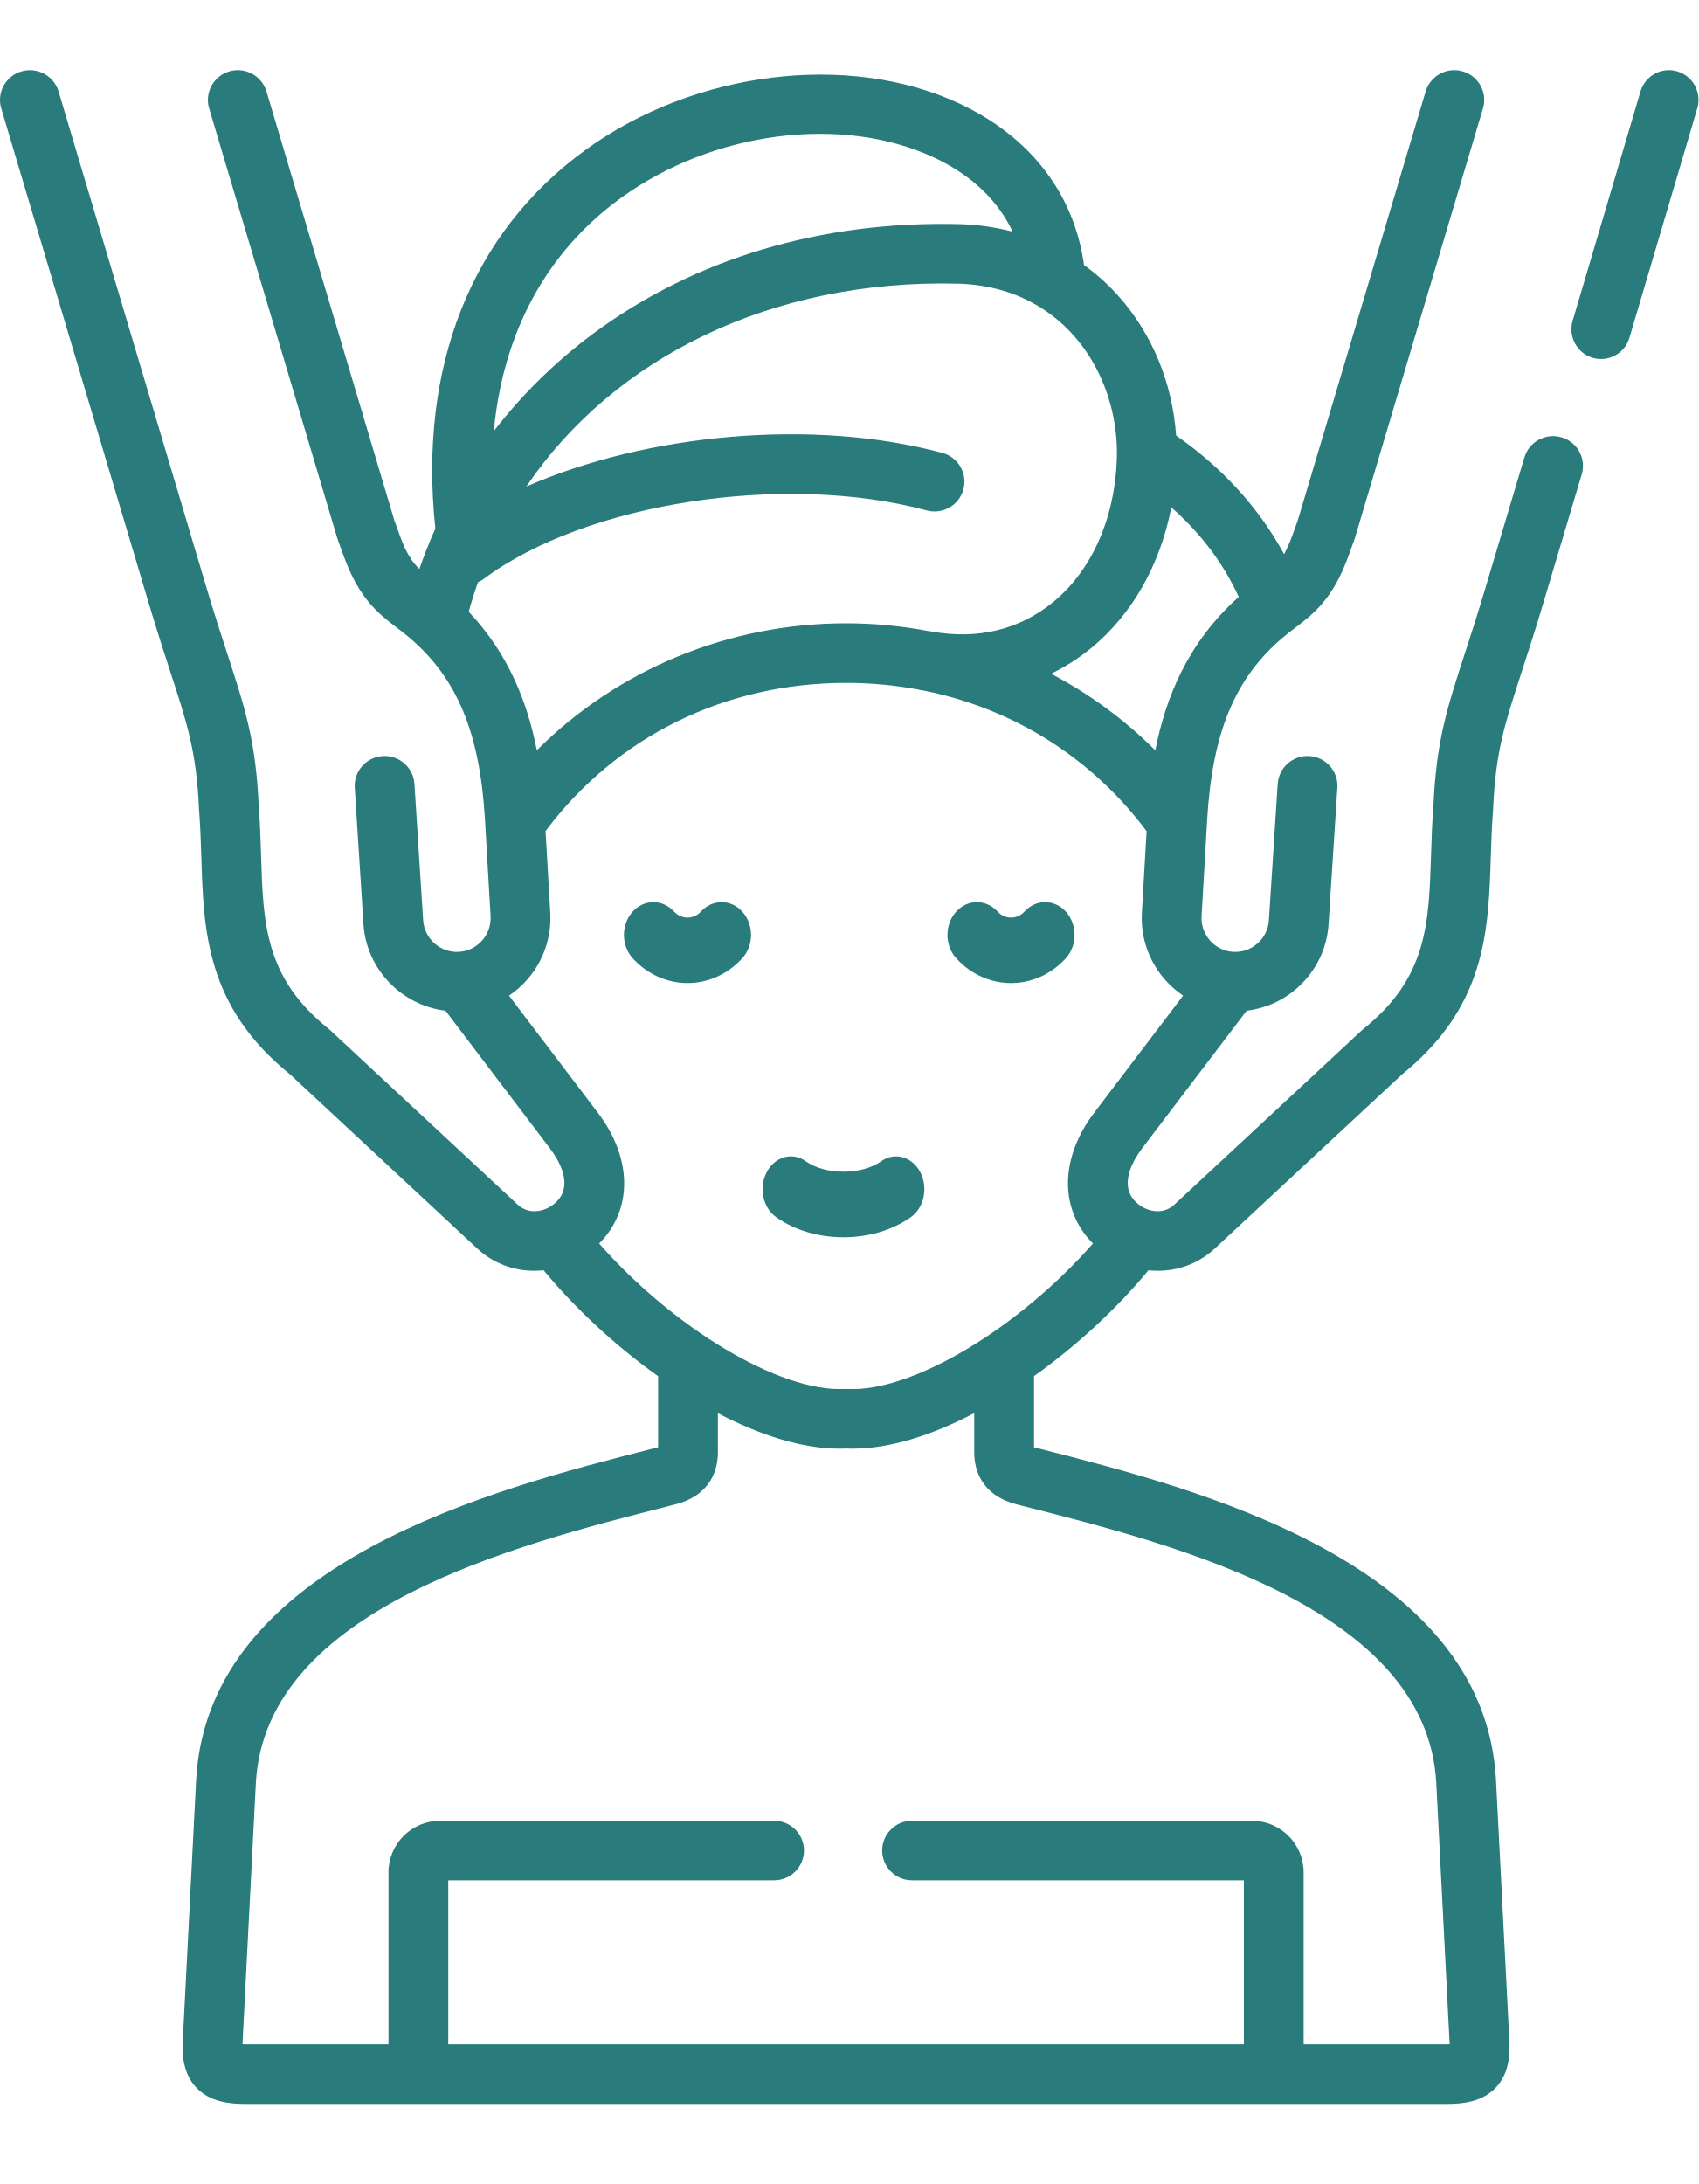
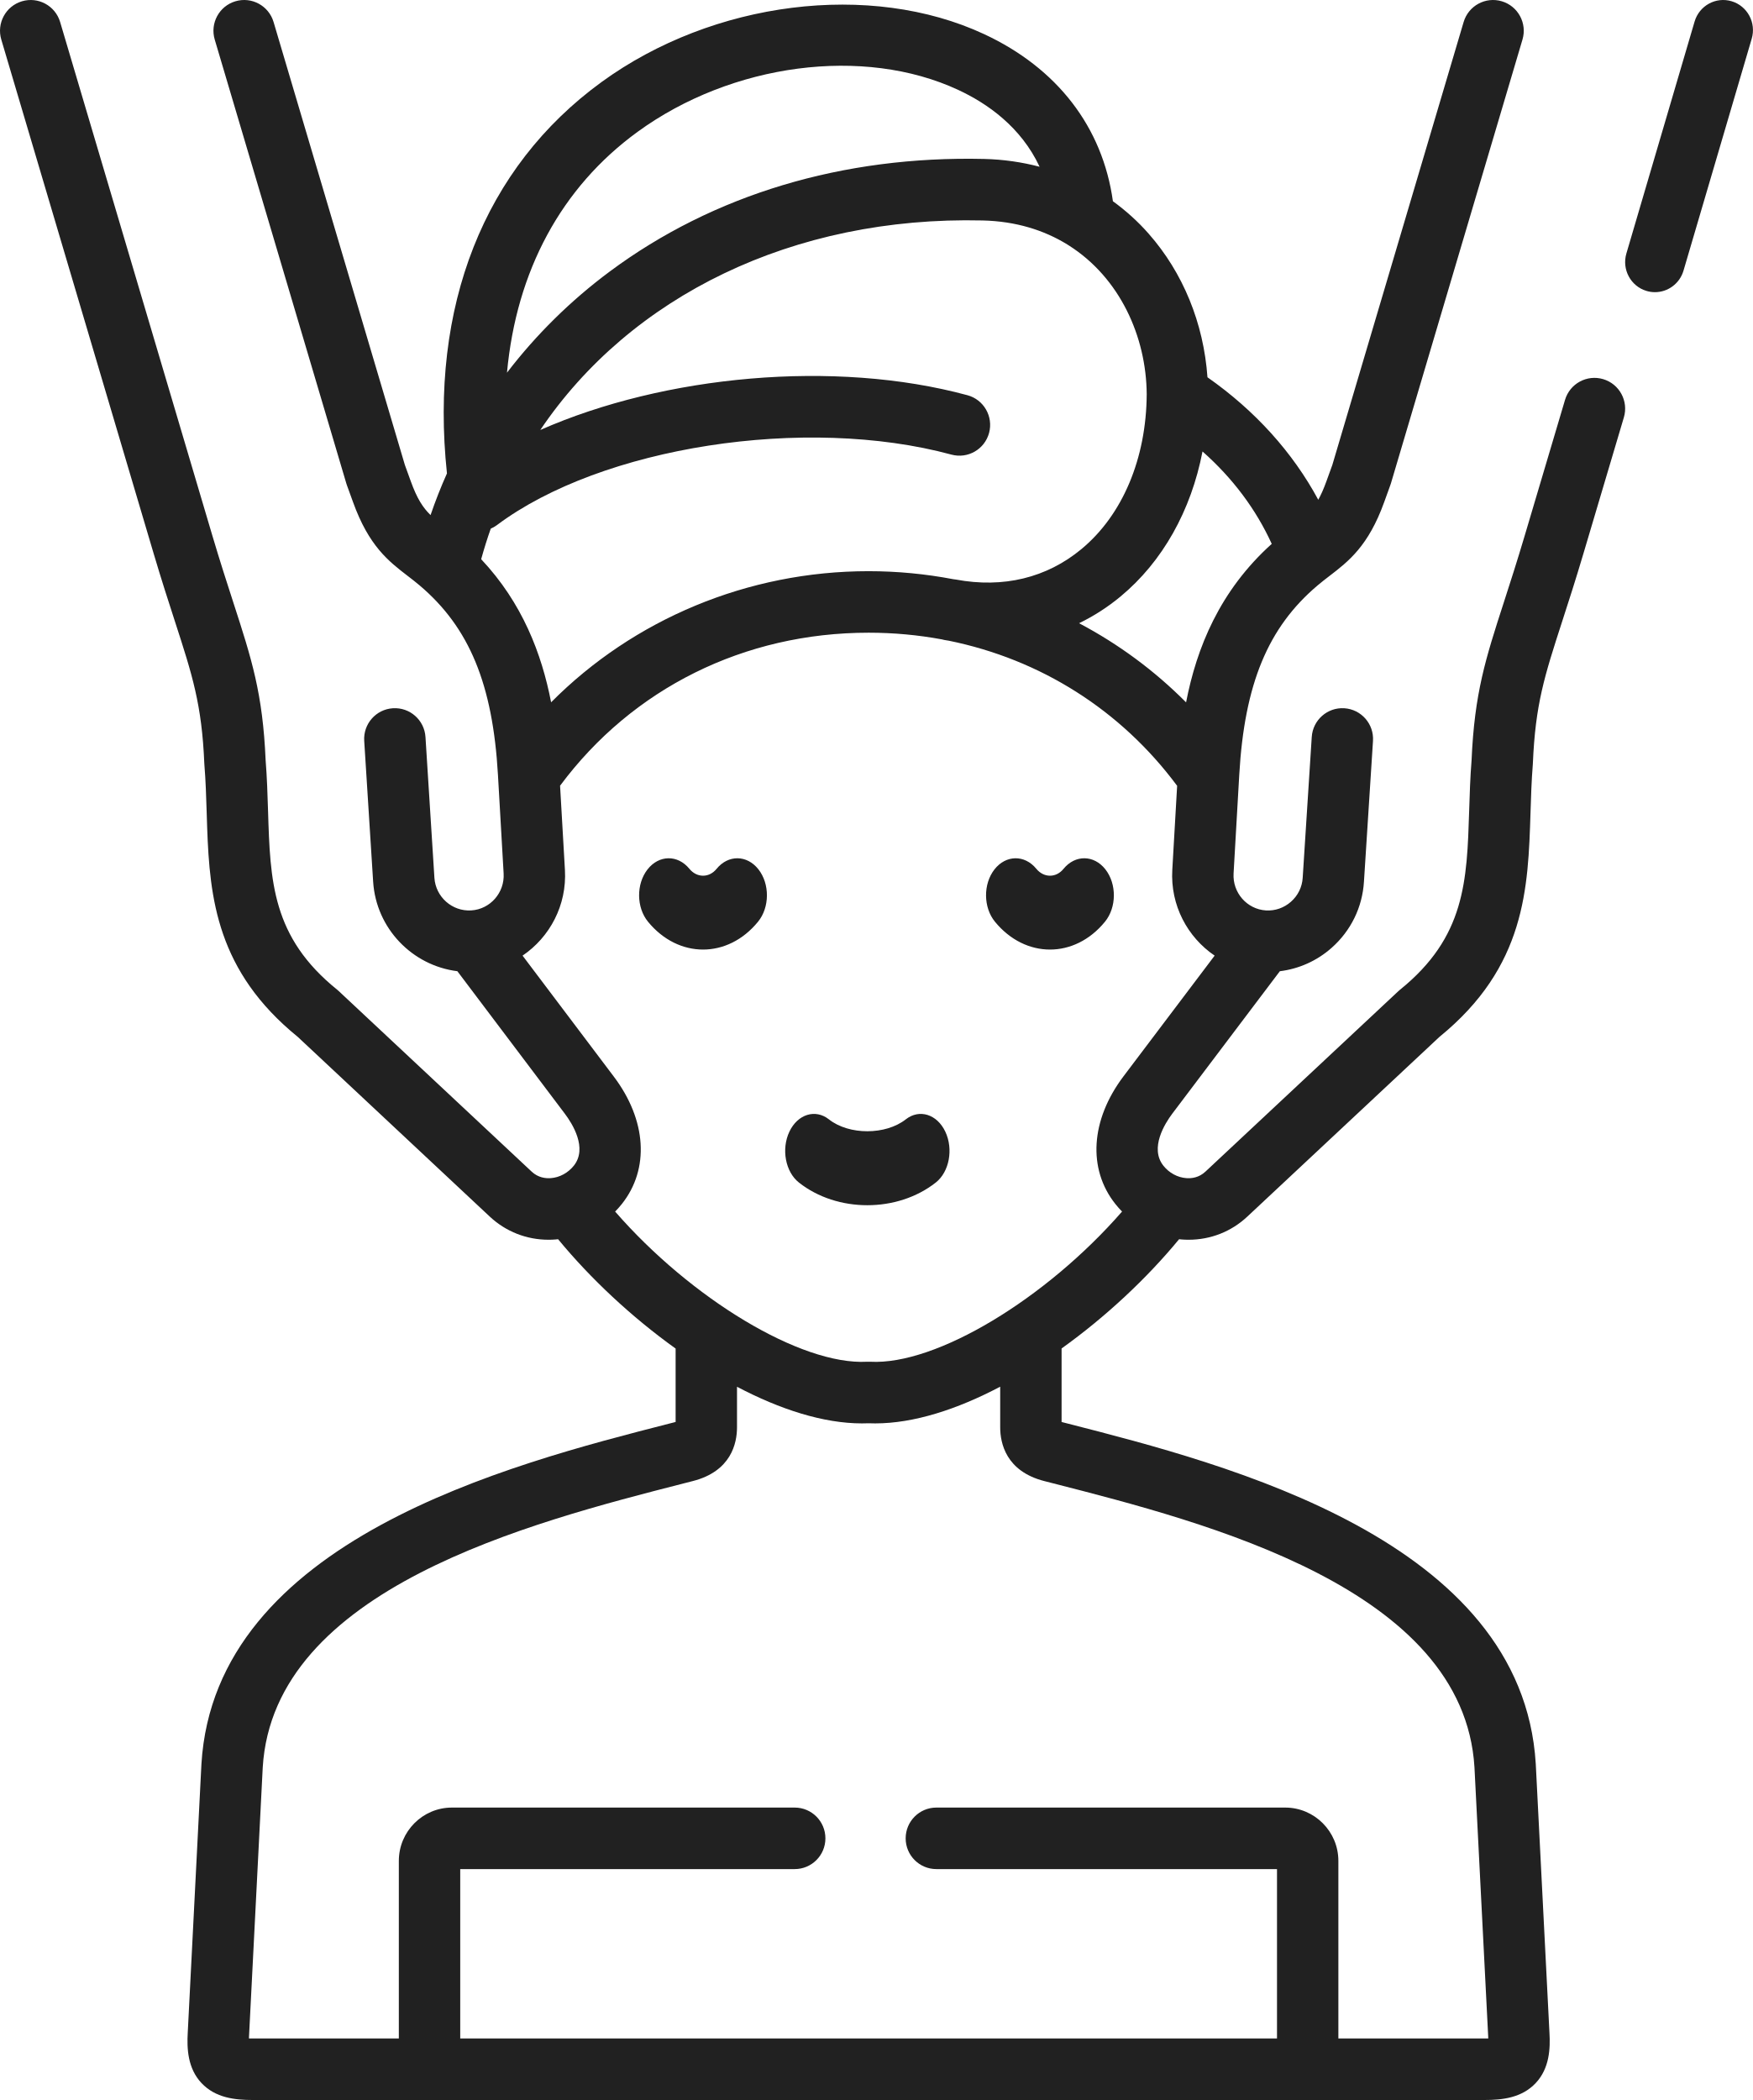
- <svg xmlns="http://www.w3.org/2000/svg" width="140px" height="180px" viewBox="0 0 64 77" version="1.1">
+ <svg xmlns="http://www.w3.org/2000/svg" width="96px" height="115px" viewBox="0 0 96 115" version="1.1">
  <g id="Home" stroke="none" stroke-width="1" fill="none" fill-rule="evenodd">
-     <g id="home-mani" transform="translate(-582, -576)" fill="#297B7C">
-       <g id="spa" transform="translate(544, 545)">
-         <path d="M91.718,31.803 C91.896,31.209 92.522,30.87 93.119,31.047 C93.716,31.224 94.056,31.848 93.878,32.443 L93.878,32.443 L89.05,48.635 C89.044,48.657 89.037,48.678 89.029,48.699 L89.029,48.699 L88.804,49.318 C88.222,50.926 87.495,51.481 86.793,52.018 C86.644,52.131 86.504,52.238 86.36,52.359 C84.535,53.892 83.675,55.959 83.484,59.27 L83.484,59.27 L83.275,62.872 C83.234,63.573 83.767,64.177 84.463,64.22 C84.8,64.24 85.126,64.128 85.382,63.903 C85.638,63.677 85.791,63.368 85.811,63.032 L85.811,63.032 L86.144,57.891 C86.184,57.272 86.72,56.803 87.34,56.843 C87.961,56.883 88.432,57.417 88.392,58.035 L88.392,58.035 L88.06,63.173 C88.003,64.104 87.581,64.962 86.874,65.585 C86.332,66.062 85.673,66.353 84.973,66.438 L84.973,66.438 L81.026,71.635 C80.758,71.99 80.185,72.89 80.699,73.534 C80.91,73.799 81.218,73.965 81.543,73.989 C81.731,74.002 82.004,73.973 82.24,73.752 L82.24,73.752 L89.322,67.167 C89.342,67.148 89.363,67.131 89.384,67.114 C91.777,65.192 91.84,63.156 91.921,60.579 C91.94,59.984 91.959,59.368 92.01,58.738 C92.117,56.287 92.523,55.038 93.196,52.973 C93.42,52.282 93.675,51.5 93.962,50.537 L93.962,50.537 L95.44,45.59 C95.617,44.996 96.245,44.658 96.841,44.835 C97.437,45.011 97.777,45.636 97.599,46.231 L97.599,46.231 L96.122,51.177 C95.826,52.166 95.567,52.963 95.338,53.665 C94.682,55.683 94.352,56.696 94.26,58.855 C94.259,58.869 94.259,58.884 94.257,58.898 C94.21,59.481 94.191,60.075 94.173,60.649 C94.168,60.812 94.163,60.975 94.157,61.138 L94.137,61.628 C94.023,64.083 93.624,66.574 90.83,68.835 L90.83,68.835 L83.779,75.392 C83.19,75.941 82.432,76.236 81.623,76.236 C81.542,76.236 81.46,76.233 81.377,76.227 L81.377,76.227 L81.275,76.217 C80.087,77.65 78.579,79.053 76.962,80.204 L76.962,80.204 L76.962,82.886 L77.209,82.949 C83.031,84.431 93.869,87.188 94.366,95.359 L94.366,95.359 L94.869,105.174 C94.902,105.74 94.875,106.468 94.363,107.009 C93.849,107.553 93.126,107.626 92.488,107.626 L92.488,107.626 L47.272,107.626 C46.633,107.626 45.911,107.553 45.396,107.009 C44.884,106.468 44.857,105.74 44.891,105.165 L44.891,105.165 L45.393,95.37 C45.886,87.191 56.719,84.433 62.539,82.951 L62.539,82.951 L62.797,82.885 L62.797,80.207 C61.179,79.055 59.671,77.651 58.483,76.217 L58.483,76.217 L58.379,76.227 C58.297,76.233 58.215,76.236 58.134,76.236 C57.326,76.236 56.568,75.942 55.977,75.393 L55.977,75.393 L48.929,68.835 C45.76,66.274 45.672,63.417 45.586,60.653 C45.568,60.077 45.549,59.482 45.502,58.898 C45.5,58.884 45.5,58.869 45.499,58.855 C45.407,56.702 45.058,55.629 44.422,53.681 C44.192,52.975 43.931,52.174 43.633,51.177 L43.633,51.177 L38.047,32.442 C37.87,31.848 38.21,31.223 38.806,31.047 C39.403,30.871 40.029,31.209 40.207,31.803 L40.207,31.803 L45.792,50.537 C46.082,51.507 46.338,52.293 46.565,52.987 C47.237,55.047 47.643,56.292 47.749,58.738 C47.8,59.37 47.819,59.987 47.837,60.583 C47.917,63.158 47.98,65.193 50.375,67.113 C50.397,67.13 50.417,67.148 50.437,67.167 L50.437,67.167 L57.514,73.751 C57.752,73.972 58.026,74.002 58.214,73.989 C58.539,73.965 58.848,73.798 59.062,73.531 C59.574,72.889 59,71.991 58.729,71.635 L58.729,71.635 L54.786,66.438 C53.137,66.234 51.806,64.884 51.695,63.173 L51.695,63.173 L51.367,58.034 C51.328,57.415 51.799,56.882 52.42,56.843 C53.042,56.803 53.576,57.273 53.616,57.892 L53.616,57.892 L53.944,63.029 C53.989,63.728 54.596,64.263 55.296,64.22 C55.993,64.177 56.525,63.573 56.485,62.873 L56.485,62.873 L56.276,59.27 C56.084,55.962 55.224,53.895 53.4,52.359 C53.255,52.238 53.115,52.131 52.967,52.017 C52.264,51.481 51.538,50.926 50.955,49.316 L50.955,49.316 L50.73,48.699 C50.722,48.678 50.715,48.657 50.709,48.635 L50.709,48.635 L45.881,32.442 C45.704,31.848 46.044,31.223 46.64,31.047 C47.237,30.87 47.863,31.209 48.041,31.803 L48.041,31.803 L52.859,47.965 L53.073,48.553 C53.305,49.193 53.522,49.522 53.802,49.795 C53.98,49.279 54.18,48.771 54.404,48.274 C53.756,42.179 55.762,37.116 60.079,33.993 C64.172,31.033 69.945,30.313 74.118,32.244 C76.806,33.488 78.468,35.641 78.846,38.344 C79.322,38.686 79.762,39.08 80.157,39.526 C81.421,40.952 82.176,42.794 82.316,44.766 C84.065,45.984 85.444,47.504 86.383,49.236 C86.485,49.053 86.584,48.834 86.685,48.555 L86.685,48.555 L86.9,47.964 Z M74.709,81.599 C73.127,82.428 71.537,82.938 70.122,82.938 C70.041,82.938 69.96,82.936 69.879,82.933 C69.799,82.936 69.718,82.938 69.636,82.938 C68.221,82.938 66.631,82.429 65.05,81.601 L65.05,81.601 L65.05,83.078 C65.05,83.659 64.838,84.688 63.419,85.044 L63.419,85.044 L63.097,85.126 C57.464,86.56 48.036,88.961 47.643,95.494 L47.643,95.494 L47.141,105.288 C47.139,105.321 47.137,105.351 47.136,105.379 C47.176,105.38 47.221,105.381 47.272,105.381 L52.638,105.381 L52.638,98.901 C52.638,97.829 53.512,96.956 54.586,96.956 L54.586,96.956 L67.168,96.956 C67.79,96.956 68.294,97.458 68.294,98.078 C68.294,98.698 67.79,99.201 67.168,99.201 L67.168,99.201 L54.891,99.201 L54.891,105.381 L84.868,105.381 L84.868,99.201 L72.366,99.201 C71.744,99.201 71.24,98.698 71.24,98.078 C71.24,97.458 71.744,96.956 72.366,96.956 L72.366,96.956 L85.169,96.956 C86.245,96.956 87.121,97.828 87.121,98.901 L87.121,98.901 L87.121,105.381 L92.56,105.38 L92.56,105.38 L92.623,105.379 C92.622,105.354 92.621,105.326 92.619,105.296 L92.619,105.296 L92.116,95.484 C91.719,88.958 82.287,86.558 76.651,85.125 L76.651,85.125 L76.332,85.043 C74.92,84.686 74.709,83.658 74.709,83.078 L74.709,83.078 Z M69.88,54.086 C65.316,54.086 61.212,56.116 58.556,59.67 L58.556,59.67 L58.734,62.743 C58.809,64.028 58.179,65.197 57.179,65.87 L57.179,65.87 L60.526,70.28 C61.732,71.867 61.847,73.649 60.824,74.931 C60.746,75.028 60.663,75.12 60.576,75.208 C63.359,78.384 67.389,80.817 69.819,80.688 C69.86,80.686 69.9,80.686 69.94,80.688 C72.368,80.819 76.397,78.384 79.182,75.208 C79.095,75.12 79.013,75.028 78.935,74.931 C77.915,73.652 78.027,71.87 79.228,70.282 L79.228,70.282 L82.58,65.869 C81.581,65.196 80.951,64.028 81.026,62.742 L81.026,62.742 L81.204,59.674 C79.135,56.904 76.186,55.059 72.826,54.379 L72.826,54.379 L72.666,54.353 C72.634,54.347 72.602,54.339 72.571,54.33 C71.698,54.17 70.798,54.086 69.88,54.086 L69.88,54.086 Z M71.209,72.106 C71.711,71.751 72.367,71.935 72.674,72.517 C72.98,73.1 72.822,73.861 72.319,74.216 C71.607,74.721 70.694,74.973 69.781,74.973 C68.867,74.973 67.955,74.72 67.244,74.215 C66.742,73.859 66.584,73.098 66.892,72.516 C67.199,71.934 67.855,71.751 68.357,72.107 C69.102,72.636 70.461,72.636 71.209,72.106 Z M74.016,62.719 C74.444,62.231 75.147,62.222 75.585,62.698 C75.867,63.005 76.324,63.007 76.603,62.701 C77.04,62.223 77.742,62.23 78.172,62.717 C78.601,63.203 78.595,63.985 78.158,64.464 C77.59,65.084 76.844,65.395 76.097,65.395 C75.351,65.395 74.604,65.085 74.035,64.466 C73.597,63.99 73.588,63.207 74.016,62.719 Z M61.826,62.719 C62.254,62.231 62.956,62.222 63.395,62.698 C63.677,63.005 64.133,63.007 64.412,62.701 C64.85,62.223 65.552,62.23 65.981,62.717 C66.411,63.203 66.404,63.985 65.967,64.464 C65.4,65.084 64.653,65.395 63.906,65.395 C63.16,65.395 62.414,65.085 61.844,64.466 C61.406,63.99 61.398,63.207 61.826,62.719 Z M82.135,47.473 C81.717,49.626 80.671,51.493 79.125,52.767 C78.652,53.156 78.142,53.48 77.604,53.741 C79.049,54.499 80.375,55.47 81.532,56.628 C81.918,54.648 82.759,52.558 84.676,50.845 C84.093,49.577 83.243,48.449 82.135,47.473 Z M74.068,39.044 C67.097,38.879 61.137,41.812 57.83,46.689 C62.378,44.695 68.636,44.108 73.507,45.421 C74.108,45.583 74.463,46.199 74.301,46.797 C74.138,47.396 73.52,47.75 72.919,47.588 C67.559,46.144 60.073,47.299 56.232,50.165 C56.163,50.217 56.088,50.256 56.012,50.29 C55.882,50.655 55.765,51.027 55.66,51.405 C57.173,53.003 57.882,54.858 58.227,56.626 C61.257,53.594 65.447,51.841 69.878,51.841 L69.878,51.841 C70.934,51.841 71.973,51.942 72.987,52.134 C73.018,52.137 73.049,52.14 73.079,52.146 C74.821,52.47 76.415,52.086 77.69,51.036 C79.2,49.792 80.073,47.731 80.087,45.381 C80.071,43.276 79.096,41.133 77.229,39.956 L77.229,39.956 L77.169,39.919 C76.315,39.396 75.28,39.073 74.068,39.044 Z M73.169,34.28 C69.703,32.676 64.864,33.305 61.402,35.81 C58.594,37.841 56.952,40.89 56.607,44.599 C57.672,43.217 58.939,41.972 60.379,40.907 C64.18,38.099 68.934,36.68 74.121,36.8 C74.824,36.817 75.505,36.915 76.156,37.085 C75.473,35.632 74.236,34.774 73.169,34.28 Z M99.814,31.802 C99.989,31.209 100.61,30.87 101.202,31.047 C101.792,31.223 102.129,31.847 101.953,32.441 L101.953,32.441 L99.397,41.082 C99.253,41.569 98.809,41.884 98.328,41.884 C98.222,41.884 98.115,41.869 98.009,41.838 C97.419,41.661 97.082,41.037 97.257,40.443 L97.257,40.443 Z" id="Combined-Shape" />
-       </g>
+     <g id="Artboard" transform="translate(-514, -103)" fill="#212121">
+       <path d="M526.892,103.07 C527.782,102.805 528.718,103.313 528.982,104.205 L528.982,104.205 L536.172,128.46 L536.492,129.343 C536.837,130.304 537.16,130.798 537.579,131.207 C537.844,130.433 538.143,129.671 538.477,128.925 C537.509,119.777 540.504,112.178 546.944,107.492 C553.052,103.049 561.666,101.969 567.893,104.868 C571.904,106.735 574.384,109.965 574.948,114.021 C575.658,114.535 576.315,115.126 576.904,115.796 C578.79,117.936 579.917,120.701 580.126,123.66 C582.736,125.488 584.793,127.77 586.194,130.368 C586.346,130.095 586.493,129.766 586.644,129.346 L586.644,129.346 L586.965,128.46 L594.155,104.206 C594.419,103.314 595.355,102.805 596.245,103.07 C597.135,103.335 597.642,104.273 597.378,105.165 L597.378,105.165 L590.174,129.467 C590.164,129.499 590.154,129.531 590.142,129.562 L590.142,129.562 L589.806,130.492 C588.937,132.906 587.853,133.738 586.805,134.543 C586.584,134.713 586.374,134.874 586.16,135.056 C583.437,137.357 582.153,140.459 581.867,145.428 L581.867,145.428 L581.556,150.834 C581.495,151.886 582.29,152.792 583.329,152.857 C583.831,152.887 584.318,152.718 584.7,152.38 C585.082,152.042 585.31,151.578 585.341,151.073 L585.341,151.073 L585.837,143.358 C585.896,142.429 586.697,141.725 587.622,141.785 C588.548,141.845 589.251,142.646 589.191,143.574 L589.191,143.574 L588.696,151.284 C588.61,152.683 587.982,153.97 586.926,154.905 C586.117,155.621 585.134,156.057 584.09,156.186 L584.09,156.186 L578.201,163.984 C577.8,164.517 576.946,165.868 577.712,166.835 C578.028,167.233 578.487,167.482 578.972,167.517 C579.252,167.538 579.66,167.493 580.013,167.162 L580.013,167.162 L590.579,157.279 C590.609,157.251 590.64,157.225 590.671,157.199 C594.242,154.315 594.337,151.26 594.458,147.392 C594.486,146.499 594.514,145.575 594.59,144.629 C594.749,140.951 595.356,139.076 596.359,135.977 C596.694,134.941 597.074,133.766 597.503,132.321 L597.503,132.321 L599.708,124.897 C599.973,124.006 600.909,123.498 601.798,123.763 C602.688,124.028 603.195,124.966 602.93,125.858 L602.93,125.858 L600.725,133.282 C600.285,134.766 599.898,135.962 599.556,137.016 C598.576,140.044 598.084,141.564 597.947,144.804 C597.946,144.826 597.945,144.848 597.943,144.87 C597.872,145.744 597.845,146.635 597.818,147.498 C597.688,151.647 597.554,155.938 592.829,159.783 L592.829,159.783 L582.308,169.624 C581.429,170.447 580.298,170.891 579.092,170.891 C578.97,170.891 578.848,170.886 578.725,170.877 C578.674,170.874 578.623,170.867 578.572,170.862 C576.8,173.013 574.549,175.118 572.137,176.845 L572.137,176.845 L572.137,180.871 L572.505,180.965 C581.192,183.189 597.363,187.327 598.105,199.59 L598.105,199.59 L598.855,214.32 C598.905,215.169 598.865,216.263 598.101,217.074 C597.333,217.89 596.255,218 595.303,218 L595.303,218 L527.835,218 C526.882,218 525.804,217.89 525.036,217.074 C524.272,216.263 524.232,215.169 524.282,214.307 L524.282,214.307 L525.031,199.606 C525.766,187.332 541.931,183.192 550.616,180.968 L550.616,180.968 L551,180.87 L551,176.85 C548.587,175.121 546.335,173.014 544.564,170.862 C544.512,170.867 544.46,170.874 544.408,170.877 C544.286,170.886 544.164,170.891 544.043,170.891 C542.838,170.891 541.706,170.448 540.824,169.625 L540.824,169.625 L530.308,159.783 C525.887,156.19 525.484,152.208 525.345,148.316 L525.319,147.502 C525.292,146.638 525.265,145.745 525.193,144.87 C525.192,144.848 525.19,144.826 525.189,144.804 C525.053,141.573 524.531,139.963 523.583,137.04 C523.239,135.98 522.849,134.778 522.405,133.281 L522.405,133.281 L514.07,105.165 C513.806,104.273 514.313,103.335 515.203,103.07 C516.093,102.806 517.028,103.313 517.293,104.205 L517.293,104.205 L525.627,132.322 C526.059,133.777 526.442,134.957 526.78,135.999 C527.782,139.09 528.388,140.959 528.547,144.629 C528.623,145.578 528.651,146.503 528.679,147.398 C528.798,151.263 528.892,154.316 532.465,157.198 C532.497,157.224 532.528,157.251 532.558,157.28 L532.558,157.28 L543.117,167.161 C543.472,167.493 543.882,167.538 544.162,167.517 C544.647,167.482 545.108,167.232 545.428,166.831 C546.192,165.867 545.335,164.519 544.93,163.985 L544.93,163.985 L539.047,156.185 C536.586,155.879 534.6,153.853 534.435,151.284 L534.435,151.284 L533.946,143.573 C533.887,142.644 534.59,141.844 535.516,141.785 C536.445,141.726 537.242,142.431 537.301,143.359 L537.301,143.359 L537.79,151.069 C537.857,152.118 538.763,152.921 539.808,152.856 C540.847,152.792 541.642,151.885 541.581,150.835 L541.581,150.835 L541.27,145.428 C540.984,140.463 539.701,137.36 536.978,135.056 C536.763,134.874 536.554,134.713 536.333,134.543 C535.284,133.738 534.2,132.905 533.331,130.488 L533.331,130.488 L532.995,129.562 C532.984,129.531 532.973,129.499 532.964,129.467 L532.964,129.467 L525.759,105.165 C525.495,104.273 526.002,103.335 526.892,103.07 Z M568.775,178.938 C566.415,180.182 564.042,180.948 561.931,180.948 C561.809,180.948 561.688,180.946 561.568,180.941 C561.448,180.946 561.327,180.948 561.205,180.948 C559.093,180.948 556.721,180.184 554.362,178.942 L554.362,178.942 L554.362,181.158 C554.362,182.031 554.046,183.575 551.929,184.109 L551.929,184.109 L551.448,184.232 C543.043,186.385 528.975,189.988 528.388,199.793 L528.388,199.793 L527.639,214.491 C527.636,214.541 527.634,214.586 527.633,214.628 C527.692,214.63 527.759,214.631 527.835,214.631 L535.842,214.631 L535.842,204.906 C535.842,203.296 537.146,201.986 538.749,201.986 L538.749,201.986 L557.522,201.986 C558.45,201.986 559.203,202.74 559.203,203.671 C559.203,204.601 558.45,205.355 557.522,205.355 L557.522,205.355 L539.204,205.355 L539.204,214.631 L583.934,214.631 L583.934,205.355 L565.279,205.355 C564.351,205.355 563.598,204.601 563.598,203.671 C563.598,202.74 564.351,201.986 565.279,201.986 L565.279,201.986 L584.382,201.986 C585.988,201.986 587.295,203.296 587.295,204.906 L587.295,204.906 L587.295,214.631 L595.41,214.63 L595.41,214.63 L595.505,214.628 C595.503,214.59 595.501,214.549 595.499,214.504 L595.499,214.504 L594.748,199.777 C594.156,189.984 580.082,186.382 571.673,184.23 L571.673,184.23 L571.196,184.108 C569.09,183.571 568.775,182.029 568.775,181.158 L568.775,181.158 Z M561.569,137.648 C554.758,137.648 548.635,140.694 544.672,146.027 L544.672,146.027 L544.938,150.64 C545.05,152.568 544.11,154.322 542.618,155.332 L542.618,155.332 L547.612,161.952 C549.411,164.333 549.582,167.008 548.057,168.931 C547.94,169.077 547.817,169.216 547.687,169.347 C551.838,174.113 557.852,177.765 561.478,177.572 C561.539,177.568 561.599,177.568 561.659,177.572 C565.281,177.768 571.293,174.114 575.449,169.347 C575.319,169.215 575.196,169.077 575.081,168.931 C573.558,167.012 573.726,164.338 575.518,161.954 L575.518,161.954 L580.519,155.332 C579.028,154.321 578.088,152.568 578.2,150.639 L578.2,150.639 L578.465,146.033 C575.378,141.876 570.979,139.108 565.965,138.087 C565.886,138.074 565.806,138.063 565.727,138.048 C565.678,138.039 565.631,138.027 565.584,138.014 C564.281,137.773 562.939,137.648 561.569,137.648 L561.569,137.648 Z M563.606,164.297 C564.348,163.714 565.317,164.016 565.769,164.972 C566.222,165.928 565.988,167.176 565.246,167.759 C564.194,168.586 562.846,169 561.498,169 C560.149,169 558.801,168.586 557.752,167.758 C557.011,167.172 556.778,165.924 557.232,164.969 C557.686,164.014 558.655,163.714 559.396,164.299 C560.495,165.167 562.502,165.166 563.606,164.297 Z M568.461,150.611 C569.087,149.81 570.114,149.795 570.754,150.577 C571.167,151.08 571.834,151.082 572.242,150.581 C572.881,149.797 573.908,149.808 574.535,150.606 C575.163,151.405 575.154,152.688 574.515,153.473 C573.685,154.491 572.594,155 571.502,155 C570.412,155 569.321,154.492 568.489,153.477 C567.848,152.695 567.836,151.412 568.461,150.611 Z M549.461,150.611 C550.087,149.81 551.114,149.795 551.754,150.577 C552.167,151.08 552.834,151.082 553.242,150.581 C553.881,149.797 554.908,149.808 555.535,150.606 C556.163,151.405 556.154,152.688 555.515,153.473 C554.685,154.491 553.594,155 552.502,155 C551.412,155 550.321,154.492 549.489,153.477 C548.848,152.695 548.836,151.412 549.461,150.611 Z M579.855,127.723 C579.232,130.955 577.671,133.756 575.364,135.667 C574.658,136.252 573.897,136.739 573.095,137.129 C575.25,138.267 577.229,139.725 578.955,141.463 C579.531,138.49 580.787,135.354 583.646,132.783 C582.777,130.88 581.509,129.188 579.855,127.723 Z M567.818,115.073 C557.416,114.825 548.524,119.227 543.589,126.546 C550.376,123.553 559.713,122.672 566.982,124.643 C567.878,124.885 568.408,125.81 568.166,126.709 C567.923,127.607 567.001,128.138 566.104,127.895 C558.106,125.727 546.936,127.462 541.205,131.762 C541.101,131.84 540.989,131.899 540.876,131.95 C540.682,132.498 540.508,133.056 540.351,133.623 C542.609,136.021 543.667,138.806 544.181,141.459 C548.702,136.909 554.954,134.279 561.566,134.279 L561.566,134.279 C563.141,134.279 564.693,134.43 566.206,134.718 C566.252,134.722 566.297,134.728 566.343,134.736 C568.942,135.222 571.32,134.646 573.223,133.07 C575.476,131.203 576.779,128.111 576.799,124.583 C576.775,121.424 575.321,118.207 572.534,116.441 C572.504,116.424 572.474,116.405 572.445,116.385 C571.172,115.601 569.627,115.116 567.818,115.073 Z M566.476,107.923 C561.305,105.516 554.085,106.46 548.919,110.218 C544.73,113.267 542.279,117.843 541.765,123.409 C543.353,121.335 545.243,119.466 547.392,117.869 C553.063,113.655 560.157,111.524 567.897,111.704 C568.946,111.73 569.962,111.876 570.933,112.132 C569.914,109.951 568.069,108.664 566.476,107.923 Z M606.804,104.179 C607.061,103.307 607.969,102.809 608.833,103.069 C609.696,103.328 610.189,104.246 609.932,105.119 L609.932,105.119 L606.196,117.821 C605.985,118.537 605.336,119 604.633,119 C604.479,119 604.322,118.978 604.167,118.931 C603.304,118.672 602.811,117.754 603.068,116.882 L603.068,116.882 Z" id="Combined-Shape" />
    </g>
  </g>
</svg>
